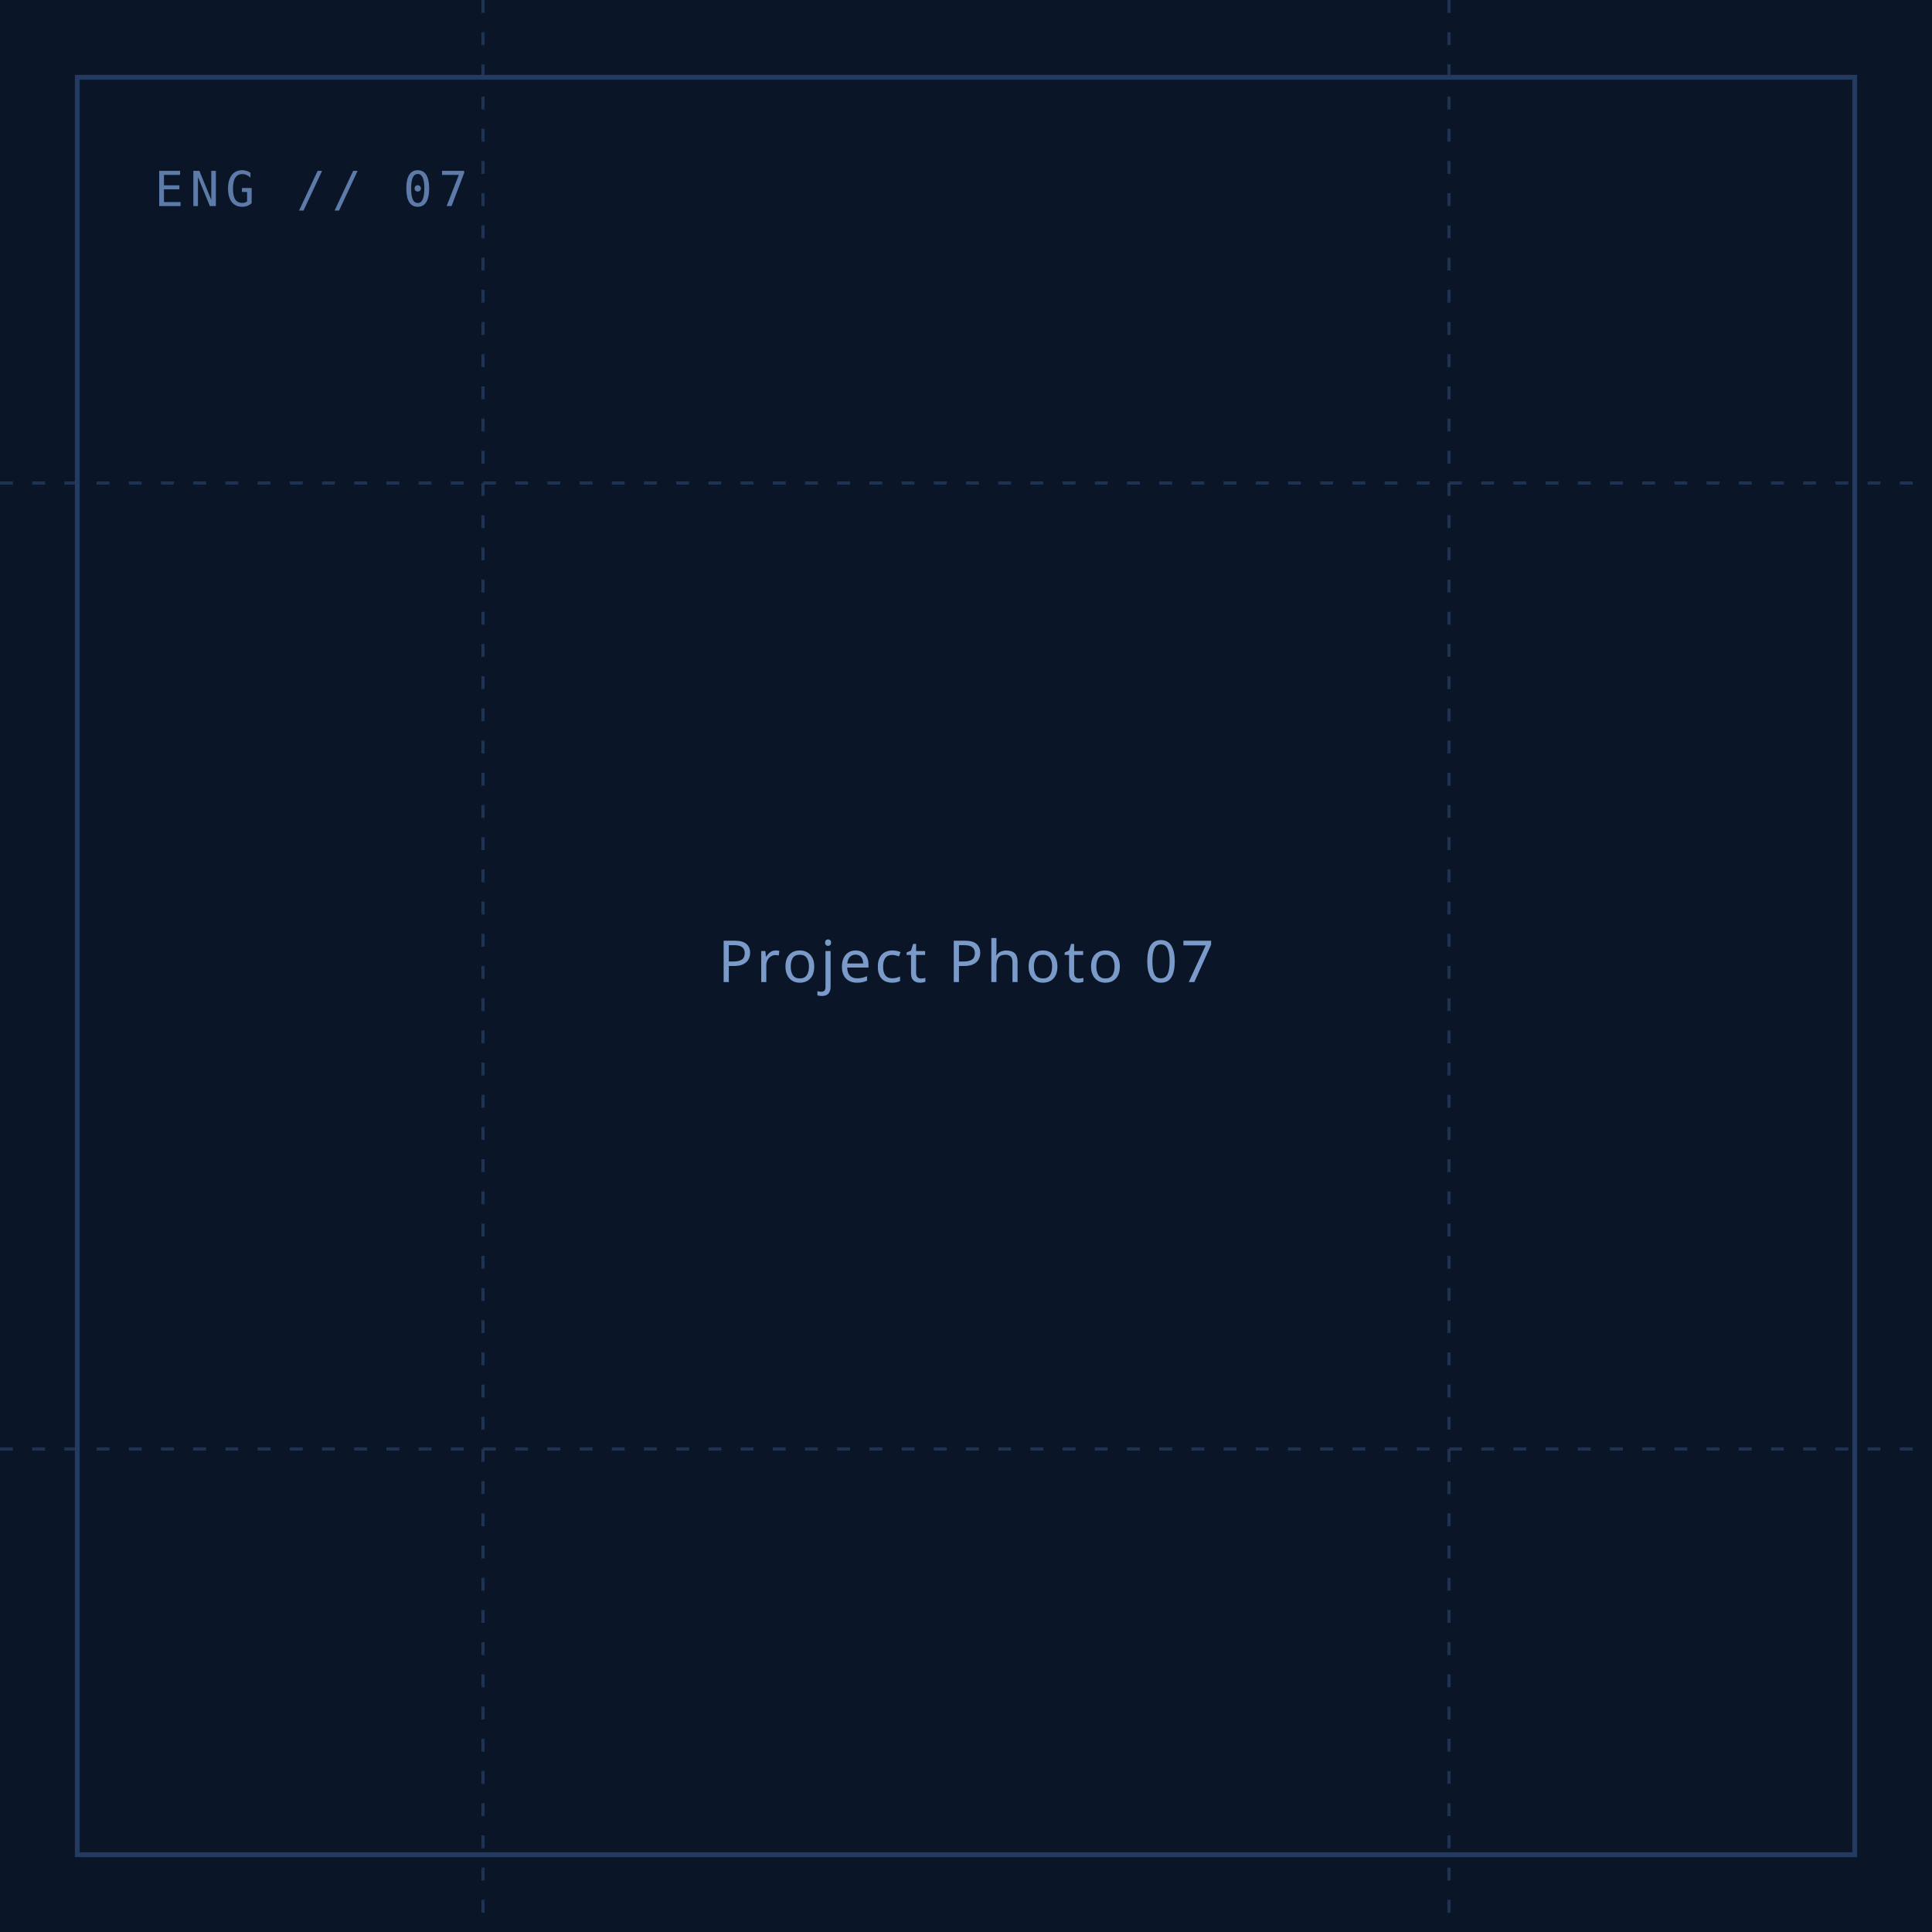
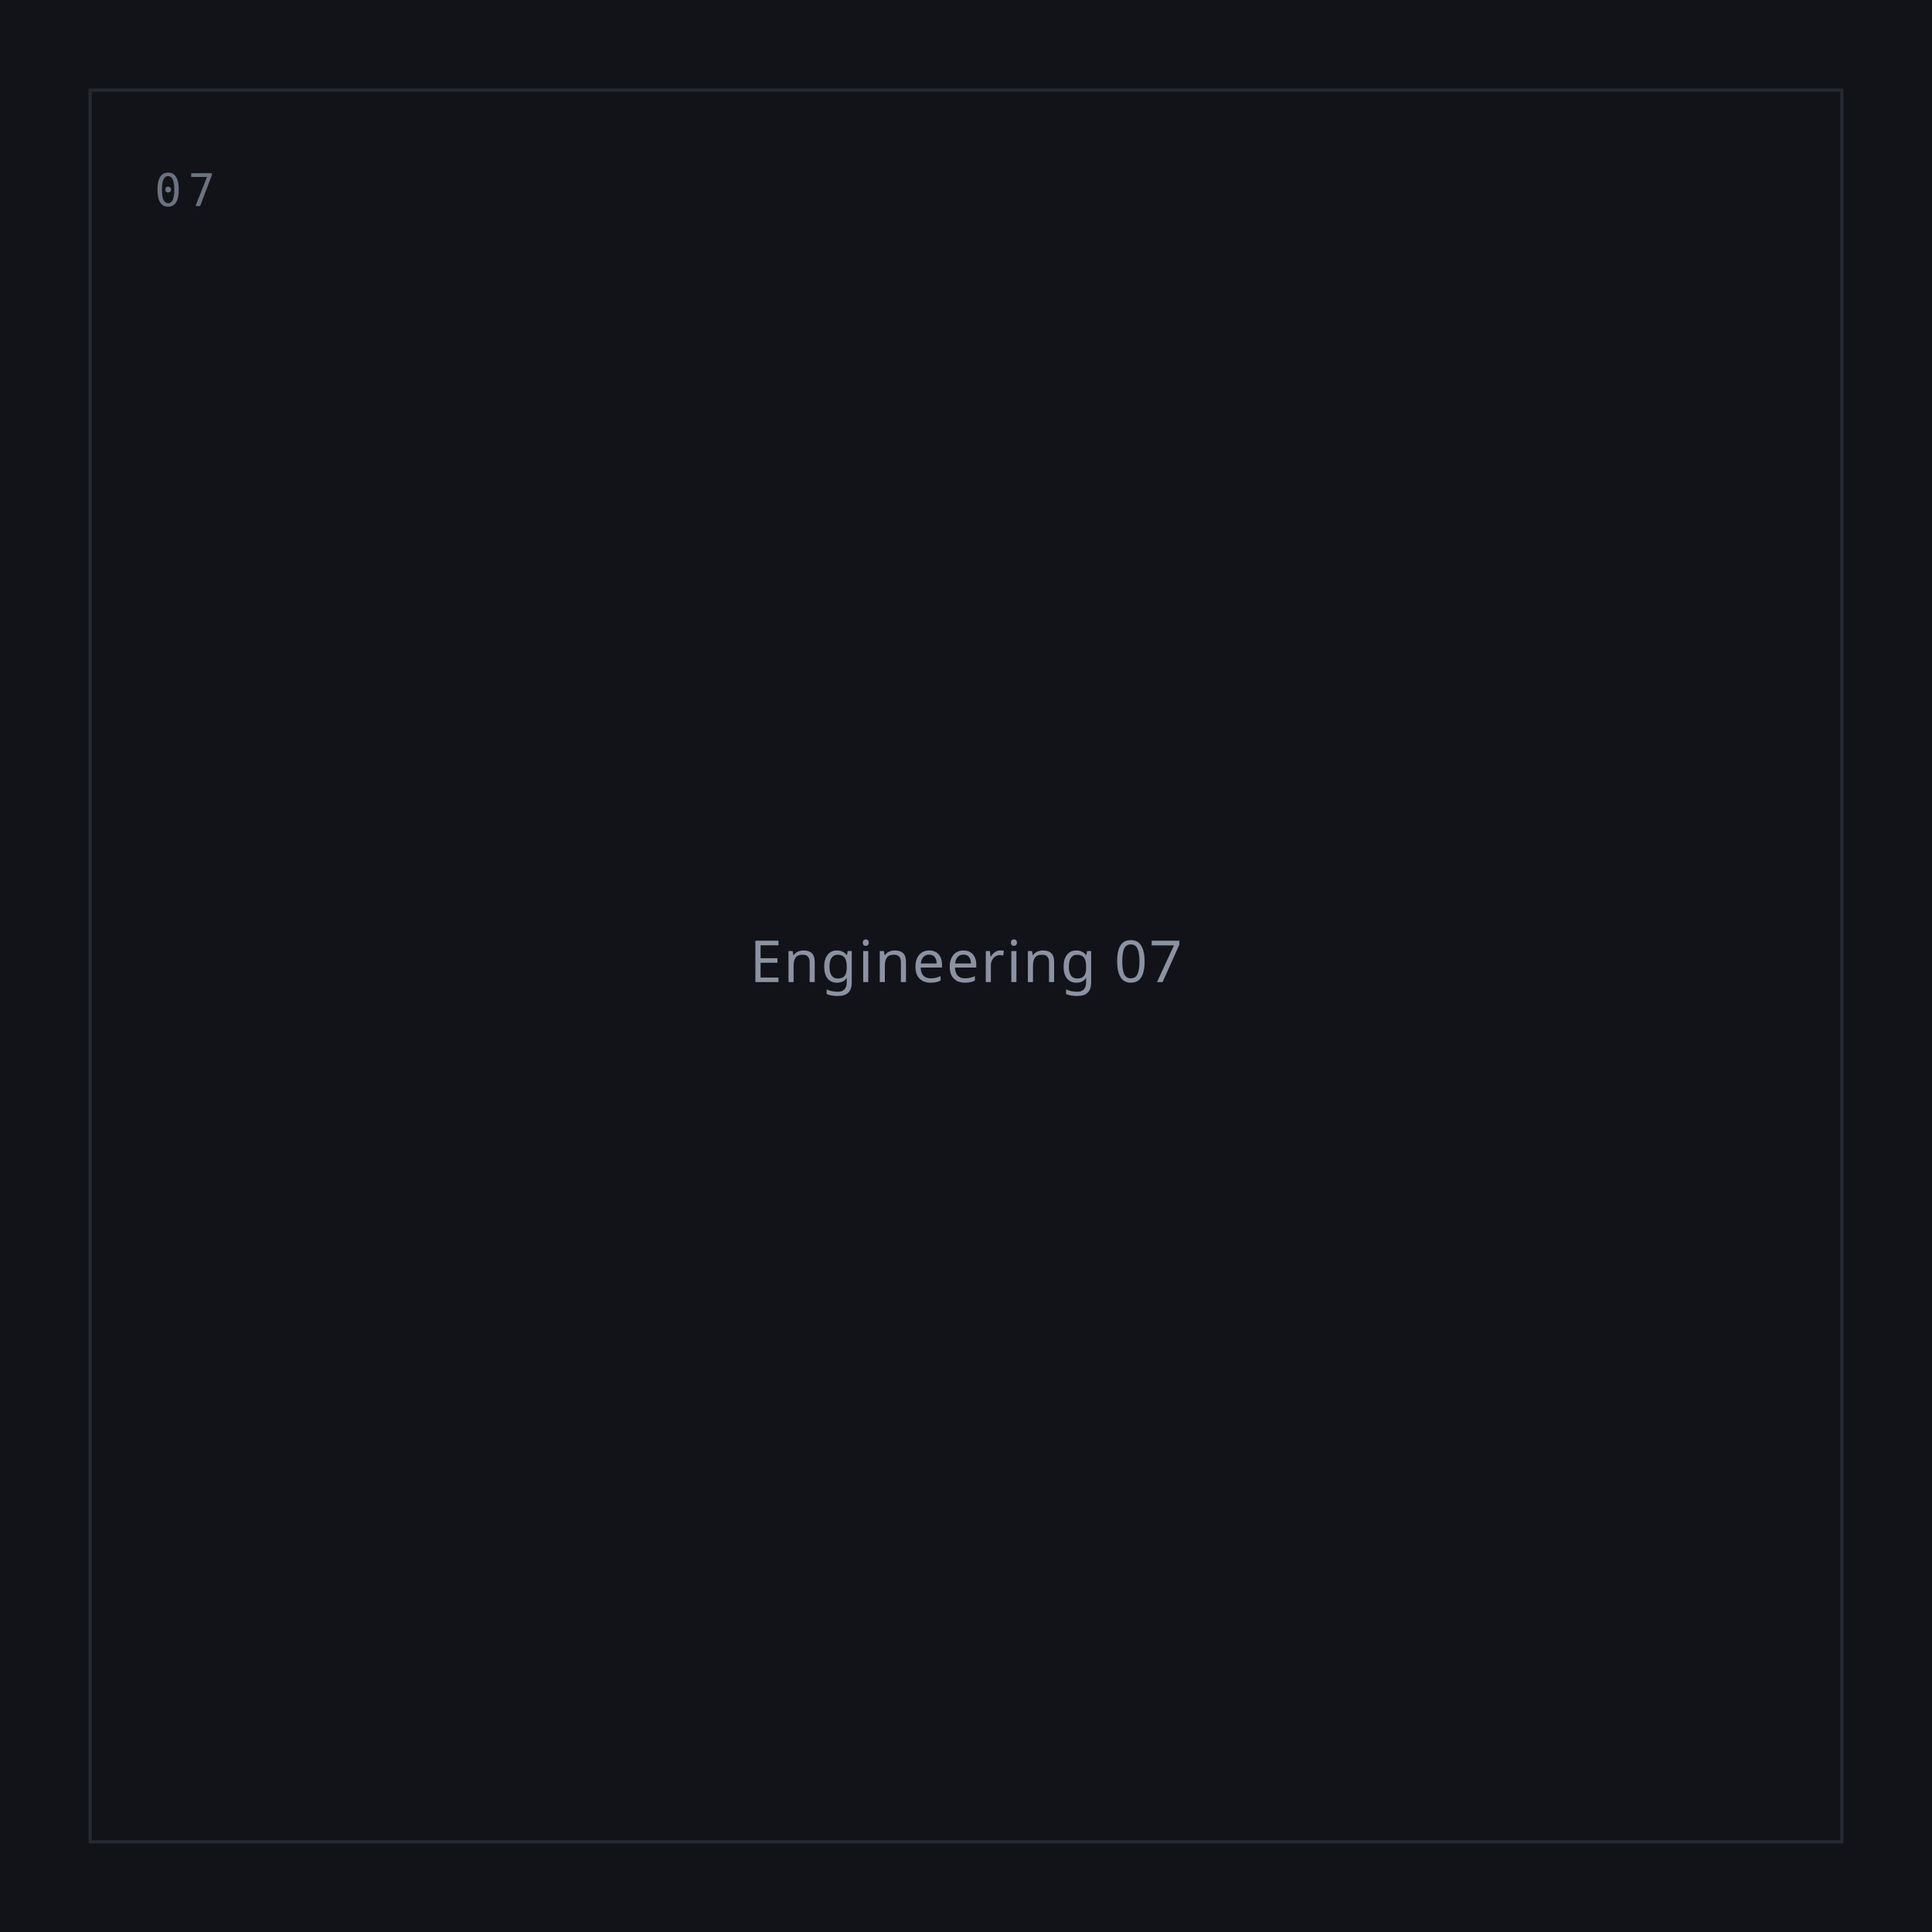
- <svg xmlns="http://www.w3.org/2000/svg" viewBox="0 0 600 600" width="100%" height="100%">
-   <rect width="600" height="600" fill="#0b1528" />
-   <line x1="0" y1="150" x2="600" y2="150" stroke="#1e3252" stroke-width="1" stroke-dasharray="4 6" />
-   <line x1="0" y1="450" x2="600" y2="450" stroke="#1e3252" stroke-width="1" stroke-dasharray="4 6" />
-   <line x1="150" y1="0" x2="150" y2="600" stroke="#1e3252" stroke-width="1" stroke-dasharray="4 6" />
-   <line x1="450" y1="0" x2="450" y2="600" stroke="#1e3252" stroke-width="1" stroke-dasharray="4 6" />
-   <rect x="24" y="24" width="552" height="552" fill="none" stroke="#243b61" stroke-width="1.5" />
-   <text x="48" y="64" fill="#5d7ba8" font-family="monospace" font-size="15" letter-spacing="2">ENG // 07</text>
-   <text x="300" y="305" fill="#7a9bc9" font-family="sans-serif" font-size="18" text-anchor="middle" letter-spacing="1">Project Photo 07</text>
+ <svg xmlns="http://www.w3.org/2000/svg" viewBox="0 0 600 600" width="600" height="600">
+   <rect width="600" height="600" fill="#111318" />
+   <rect x="28" y="28" width="544" height="544" fill="none" stroke="#262934" stroke-width="1" />
+   <text x="48" y="64" fill="#6b7280" font-family="monospace" font-size="14" letter-spacing="2">07</text>
+   <text x="300" y="305" fill="#8b92a2" font-family="sans-serif" font-size="18" text-anchor="middle" letter-spacing="0.5">Engineering 07</text>
</svg>
